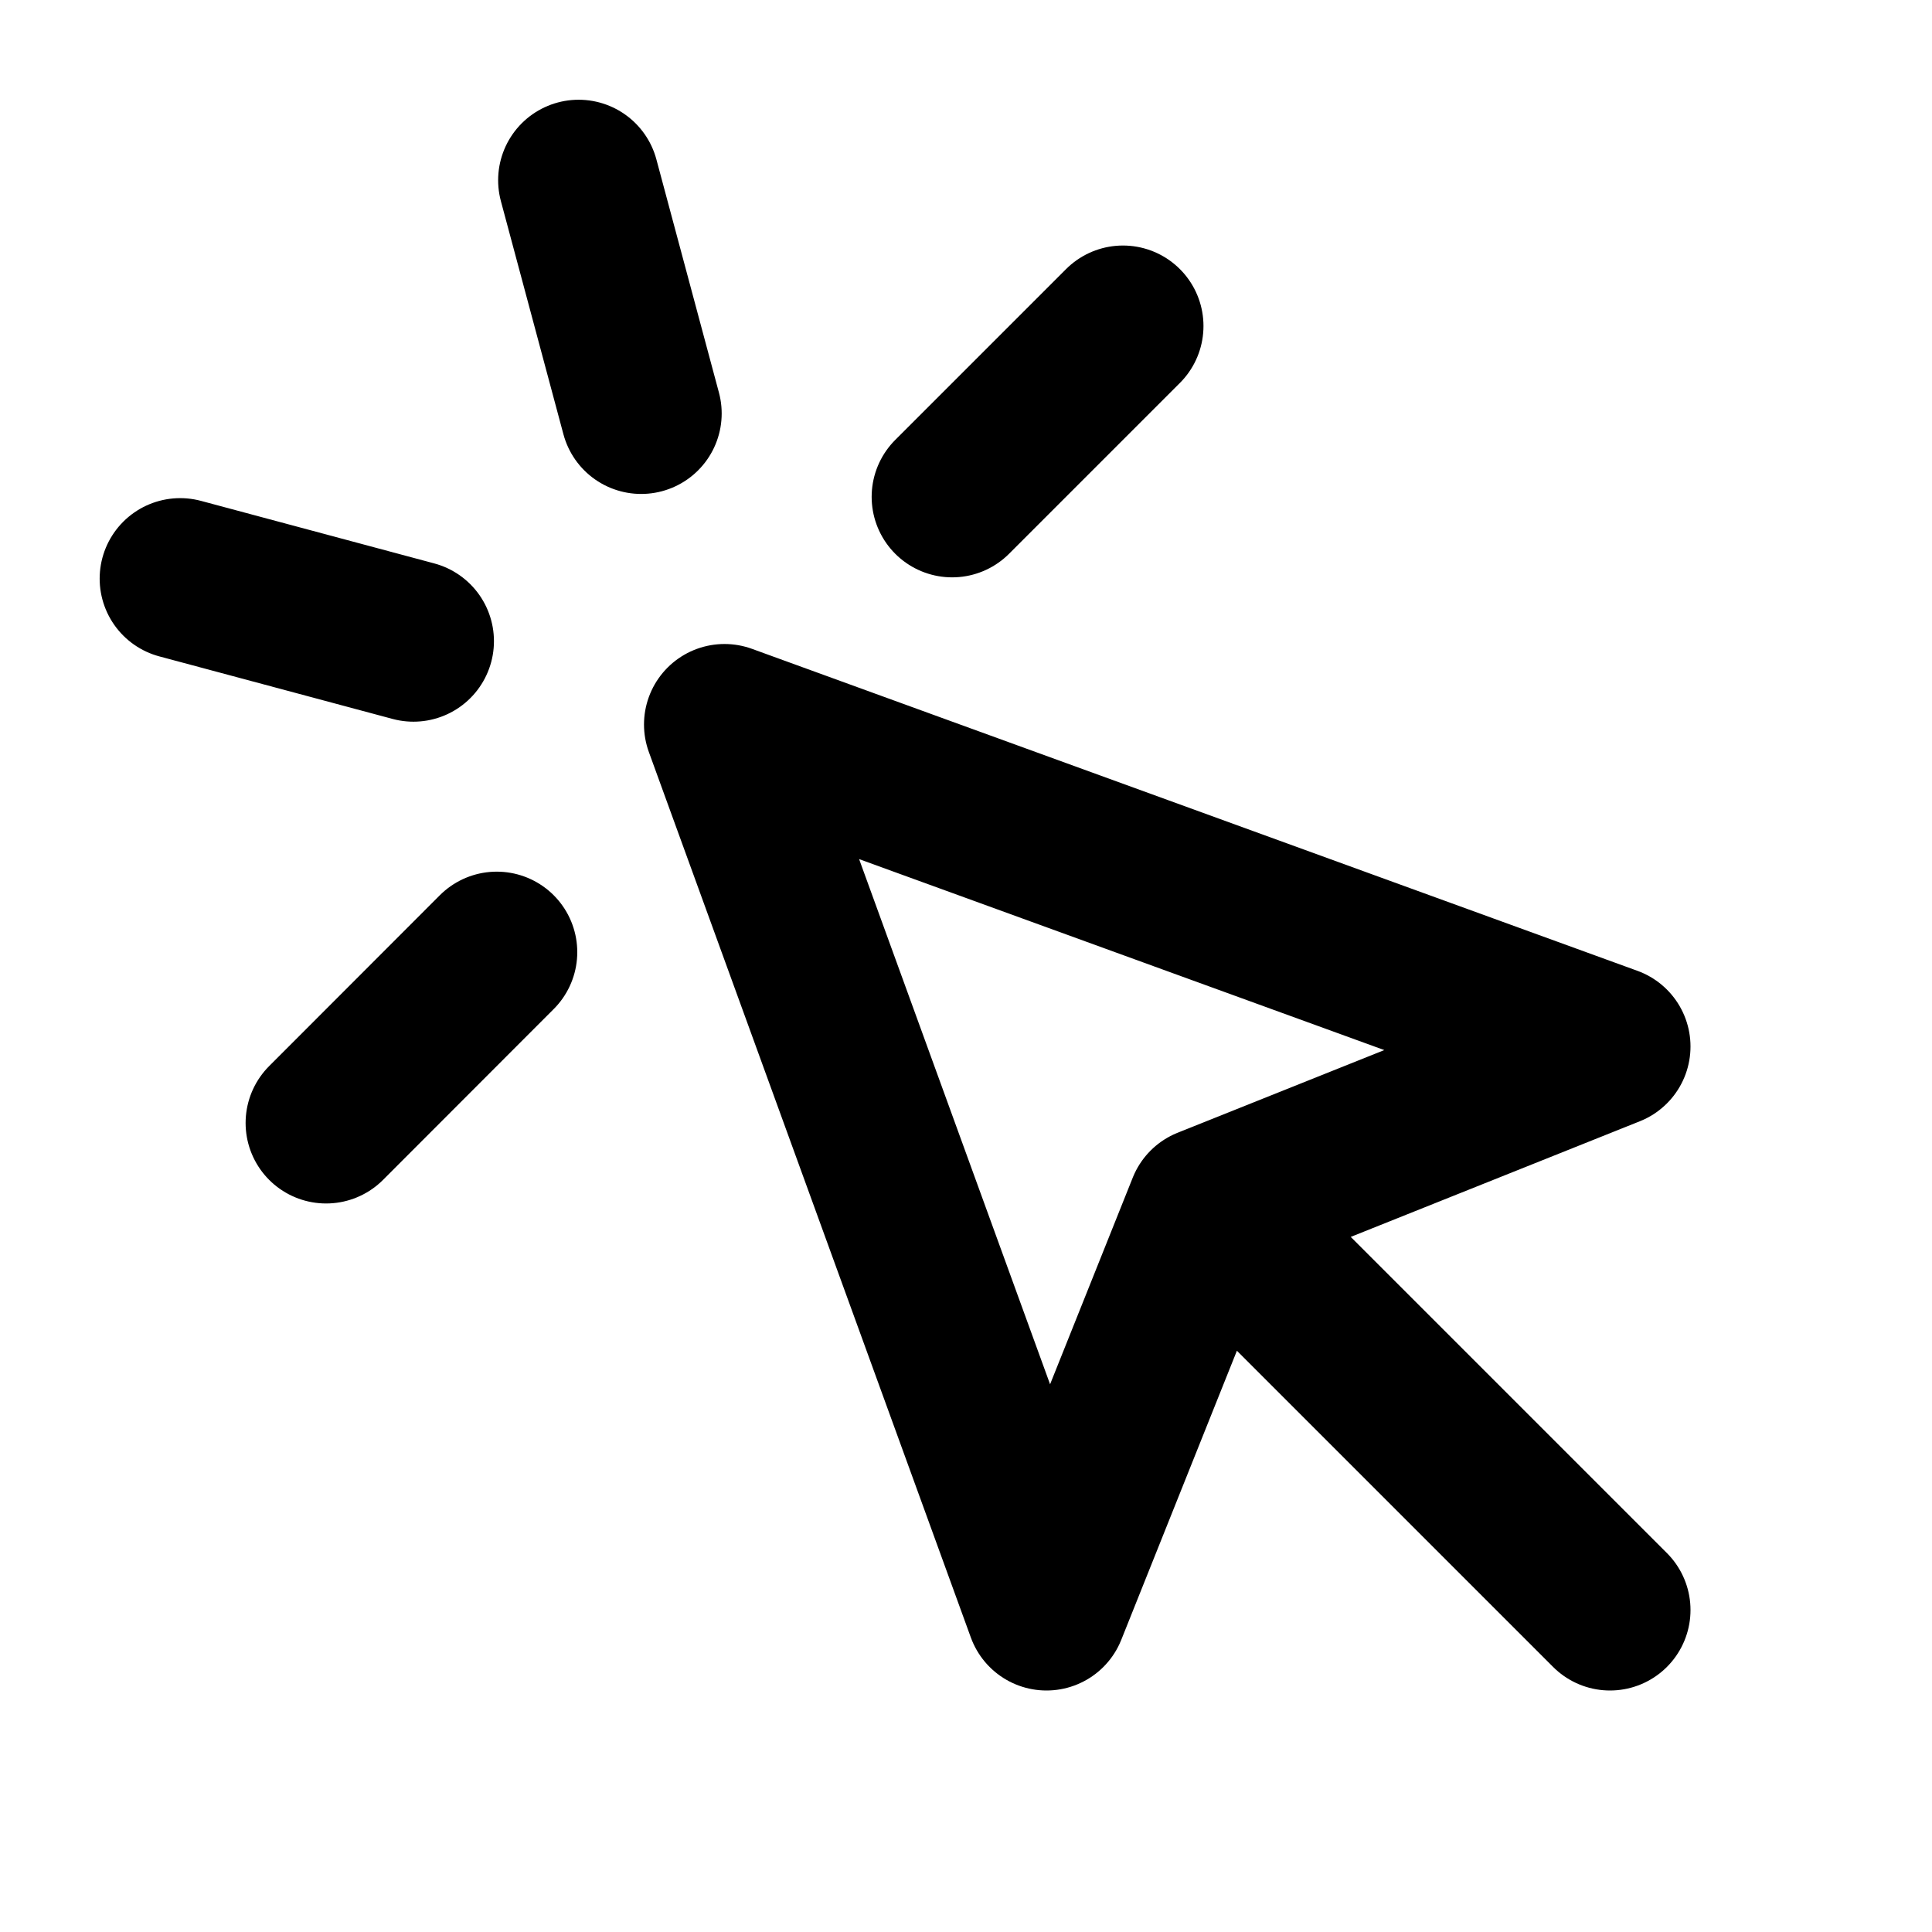
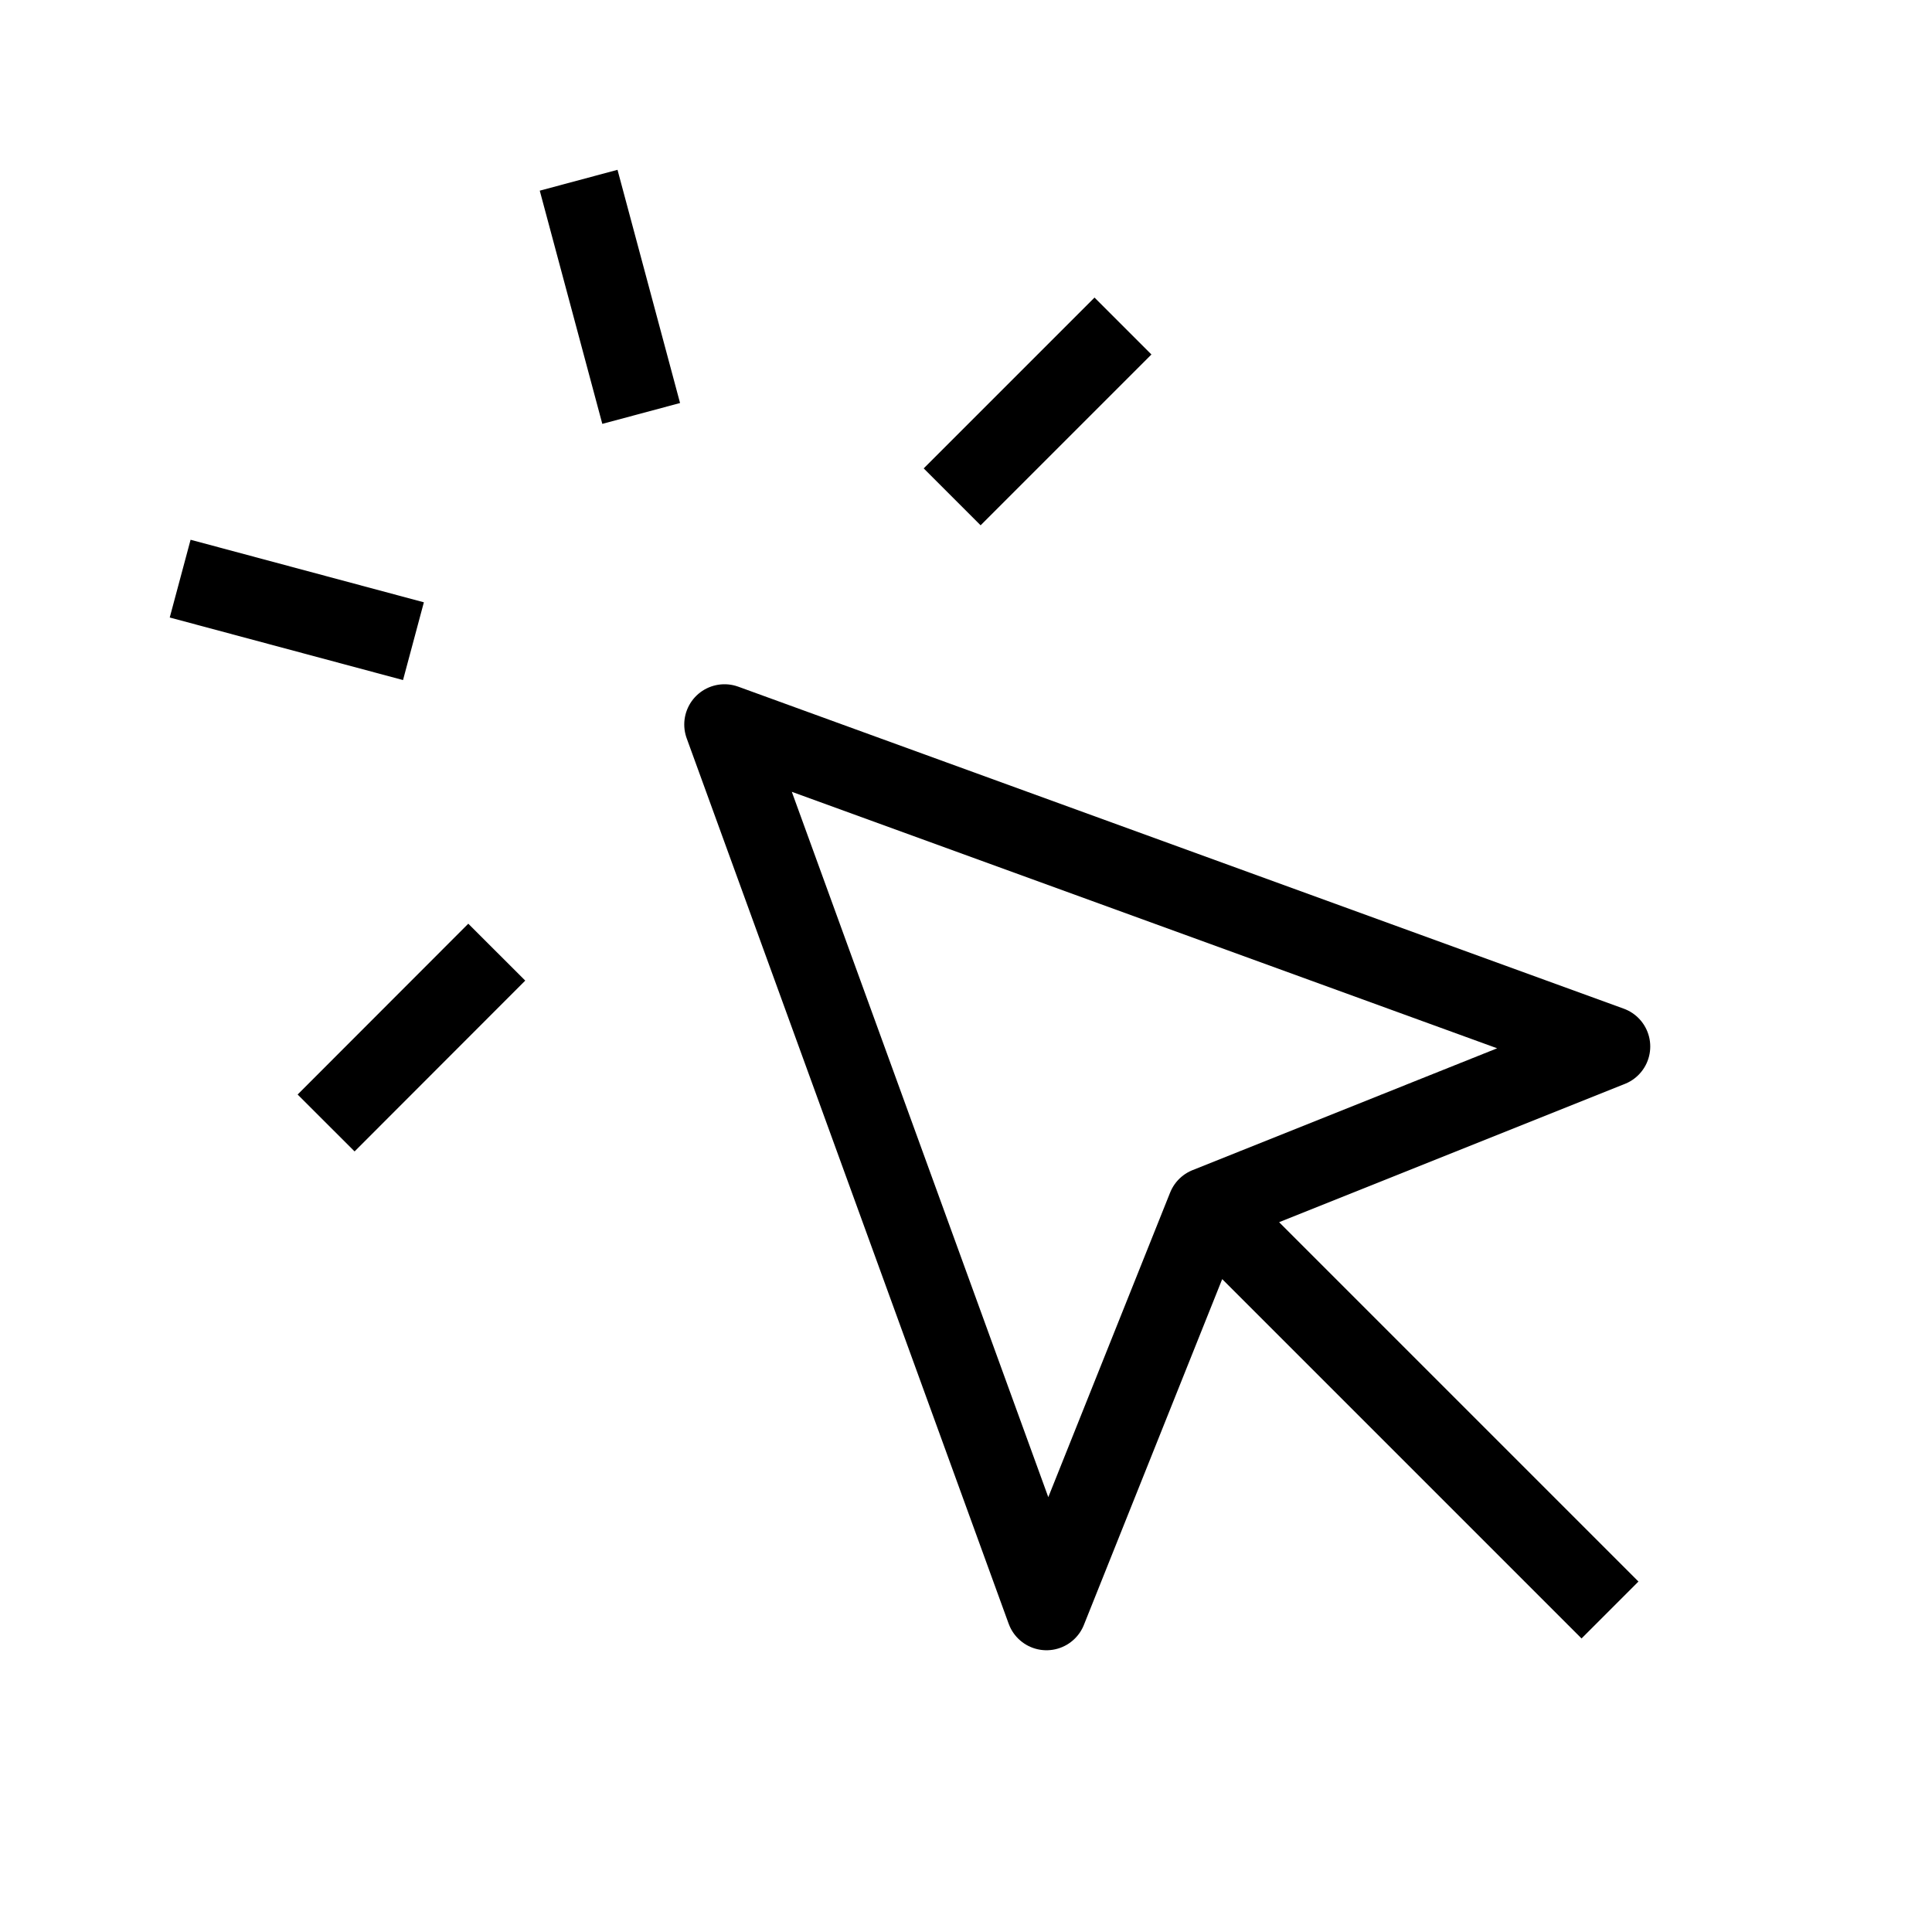
- <svg fill="none" stroke-linecap="round" stroke-linejoin="round" stroke-width="2" viewBox="0 0 24 24" stroke="currentColor">
+ <svg fill="none" strokeLinecap="round" stroke-linejoin="round" strokeWidth="2" viewBox="0 0 24 24" stroke="currentColor">
  <path d="M15 15l-2 5L9 9l11 4-5 2zm0 0l5 5M7.188 2.239l.777 2.897M5.136 7.965l-2.898-.777M13.95 4.05l-2.122 2.122m-5.657 5.656l-2.12 2.122" />
</svg>
